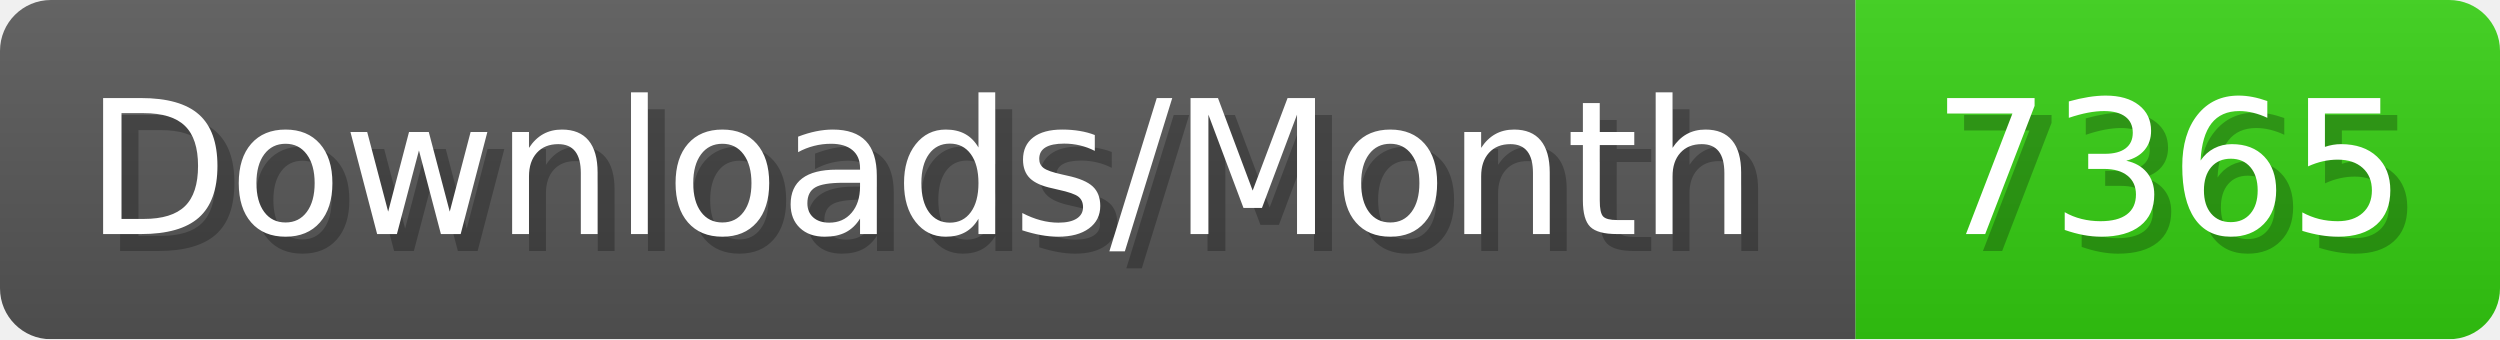
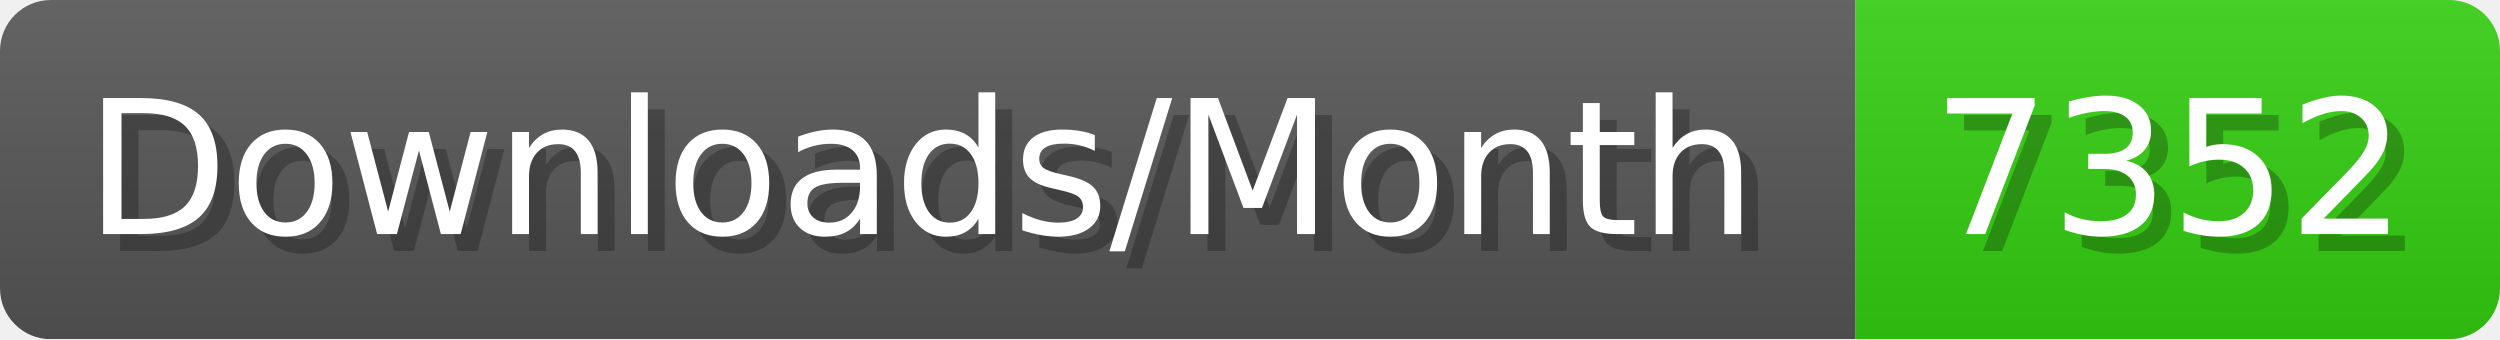
- <svg xmlns="http://www.w3.org/2000/svg" width="147.4" height="20" viewBox="0 0 1474 200" role="img" aria-label="Downloads/Month: 7365">
+ <svg xmlns="http://www.w3.org/2000/svg" width="147.4" height="20" viewBox="0 0 1474 200" role="img" aria-label="Downloads/Month: 7352">
  <linearGradient id="YlXUI" x2="0" y2="100%">
    <stop offset="0" stop-opacity=".1" stop-color="#EEE" />
    <stop offset="1" stop-opacity=".1" />
  </linearGradient>
  <mask id="JHhop">
    <rect width="1474" height="200" rx="30" fill="#FFF" />
  </mask>
  <g mask="url(#JHhop)">
    <rect width="1094" height="200" fill="#555" />
    <rect width="380" height="200" fill="#3C1" x="1094" />
    <rect width="1474" height="200" fill="url(#YlXUI)" />
  </g>
  <g aria-hidden="true" fill="#fff" text-anchor="start" font-family="Verdana,DejaVu Sans,sans-serif" font-size="110">
    <text x="60" y="148" textLength="994" fill="#000" opacity="0.25">Downloads/Month</text>
    <text x="50" y="138" textLength="994">Downloads/Month</text>
-     <text x="1149" y="148" textLength="280" fill="#000" opacity="0.25">7365</text>
-     <text x="1139" y="138" textLength="280">7365</text>
+     <text x="1149" y="148" textLength="280" fill="#000" opacity="0.25">7352</text>
+     <text x="1139" y="138" textLength="280">7352</text>
  </g>
</svg>
